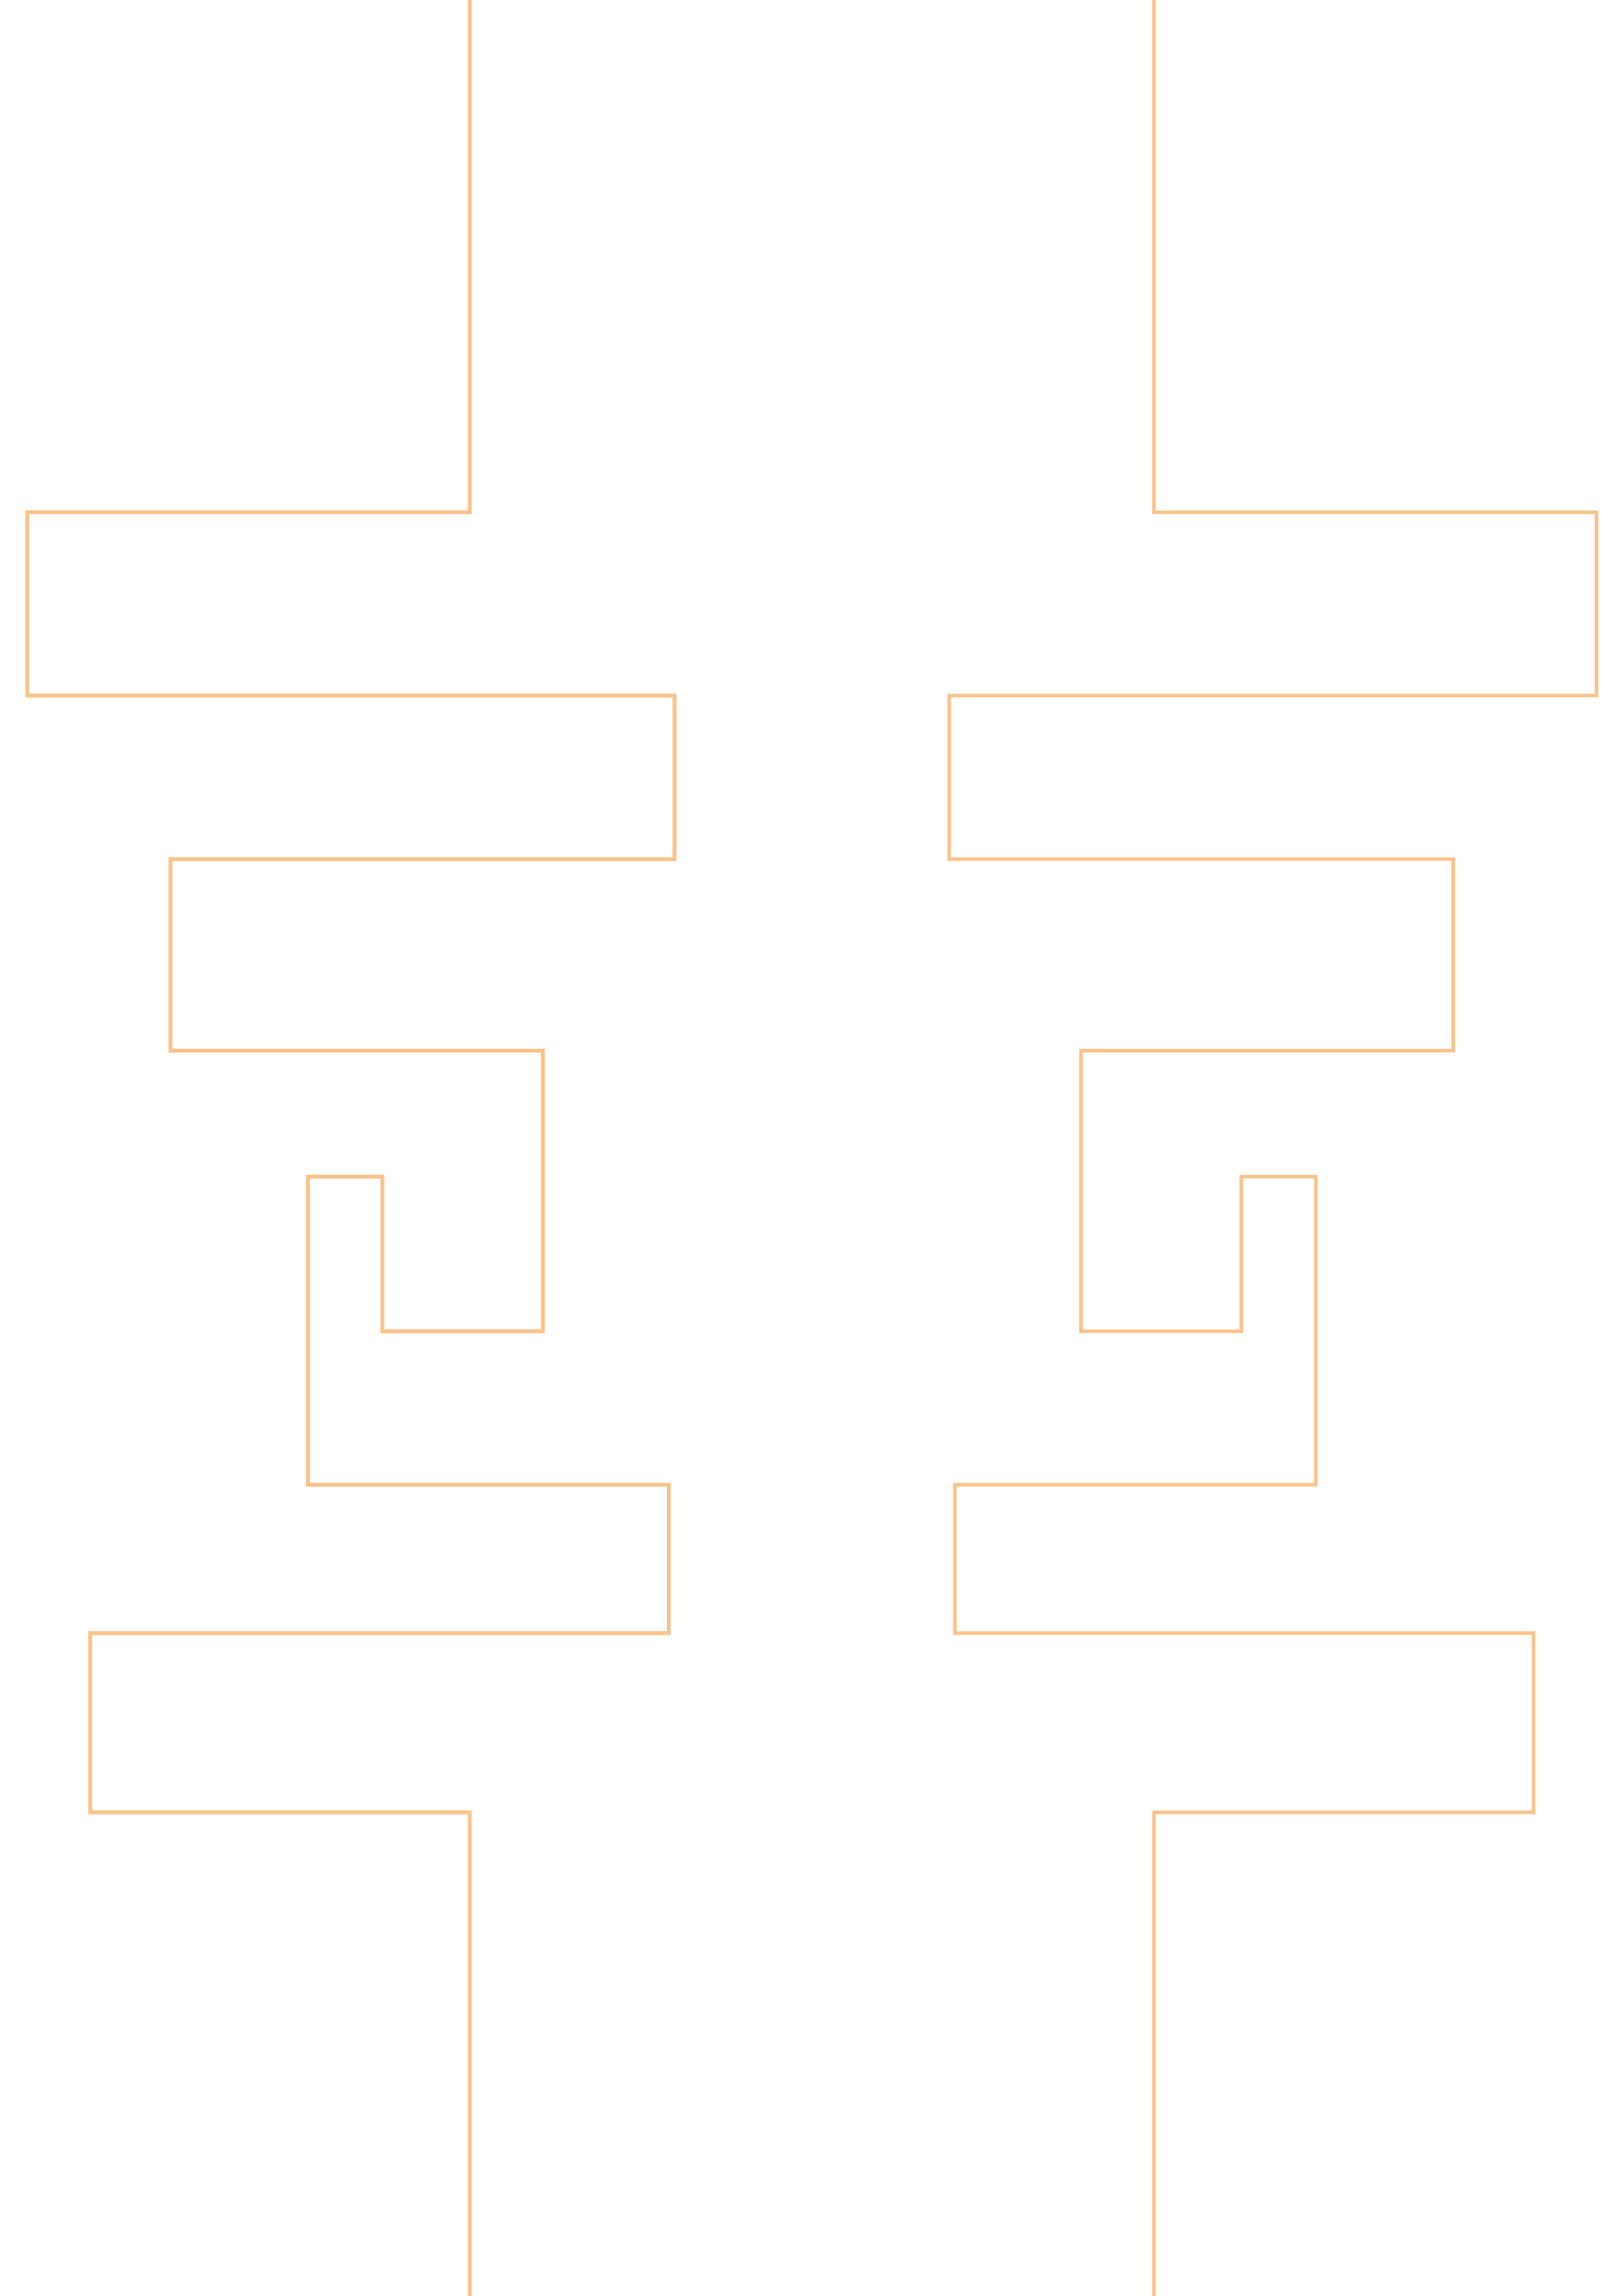
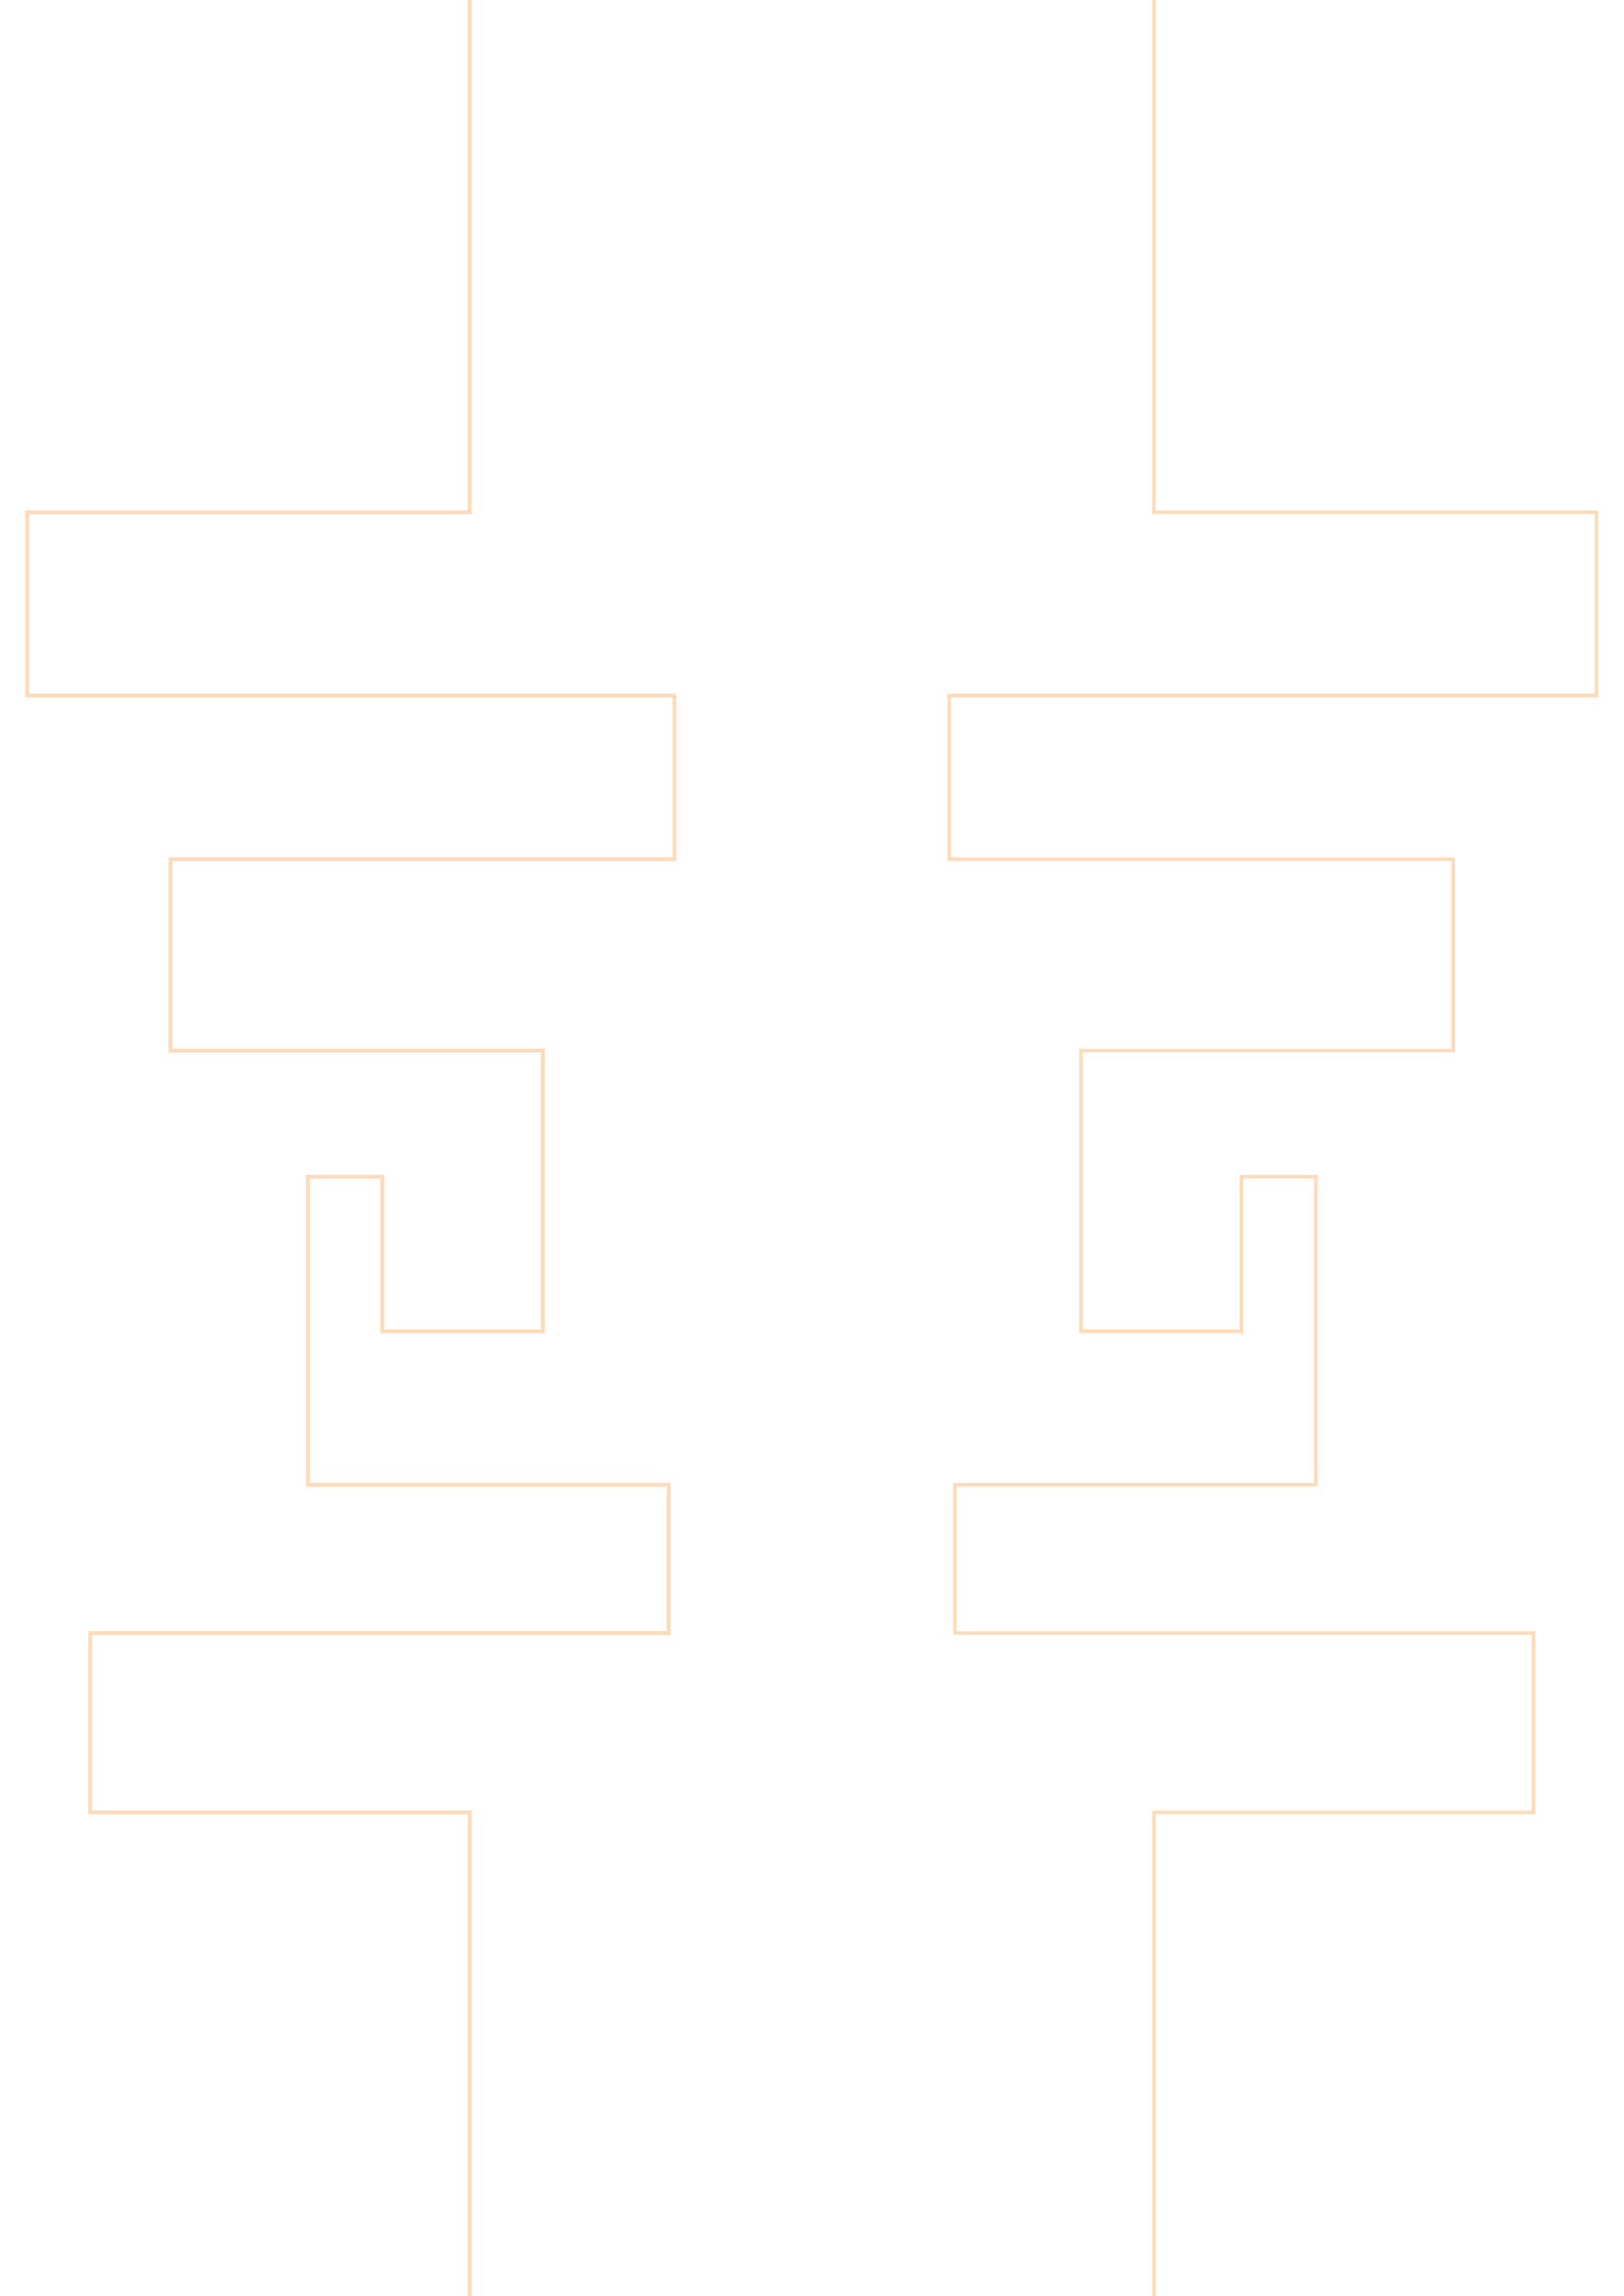
<svg xmlns="http://www.w3.org/2000/svg" version="1.1" viewBox="0 0 210 297">
-   <g transform="translate(-.75996)" fill-opacity="0" stroke="#f68714" stroke-opacity=".5">
+   <g transform="translate(-.75996)" fill-opacity="0" stroke="#f68714" stroke-opacity=".3">
    <path transform="matrix(.91955 0 0 .91955 4.7429 8.1815)" d="m157.97-13.368v76.536h62.242v25.781h-91.038v23.011h70.897v26.939h-52.367v39.477h22.558v-21.752h10.473v43.334h-50.756v20.876h81.37v25.217h-53.38v72.508-1.611" stroke-width=".5" />
    <path d="m61.52-4.111v70.379h-57.235v23.707h83.714v21.16h-65.193v24.772h48.154v36.301h-20.743v-20.002h-9.631v39.847h46.672v19.197h-74.824v23.188h49.086v66.675-1.482" stroke-width=".5" />
  </g>
</svg>
